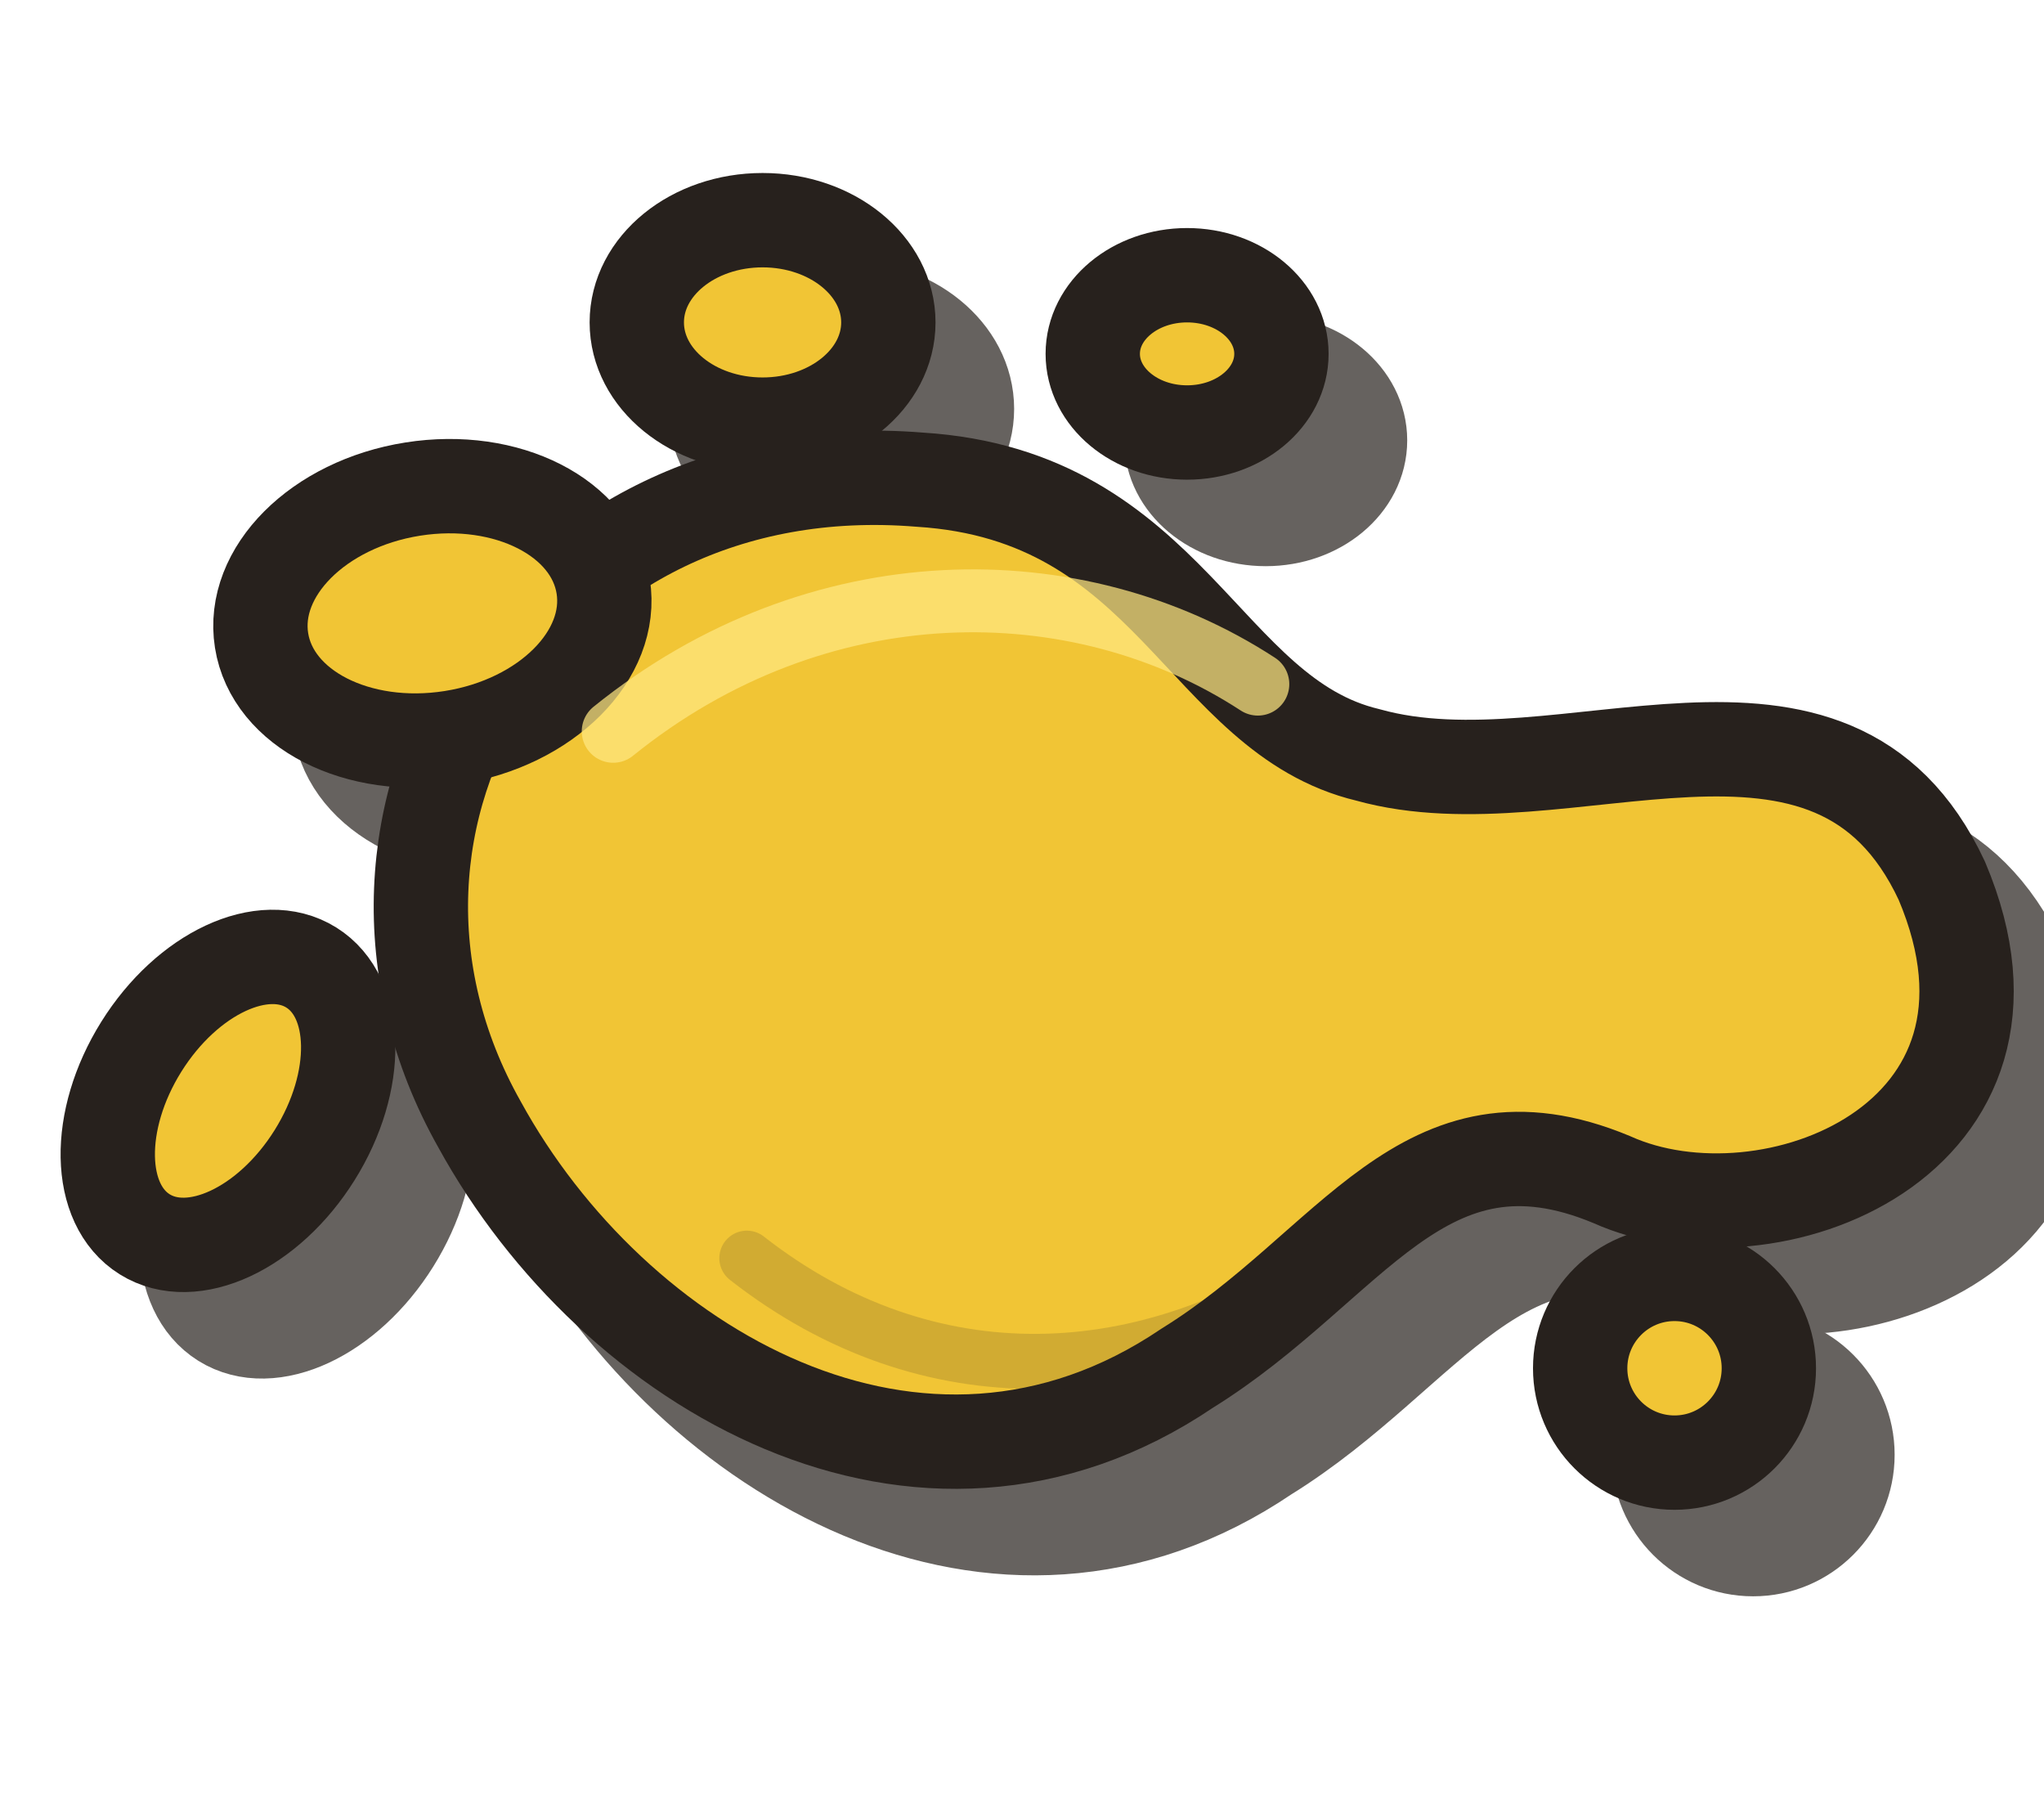
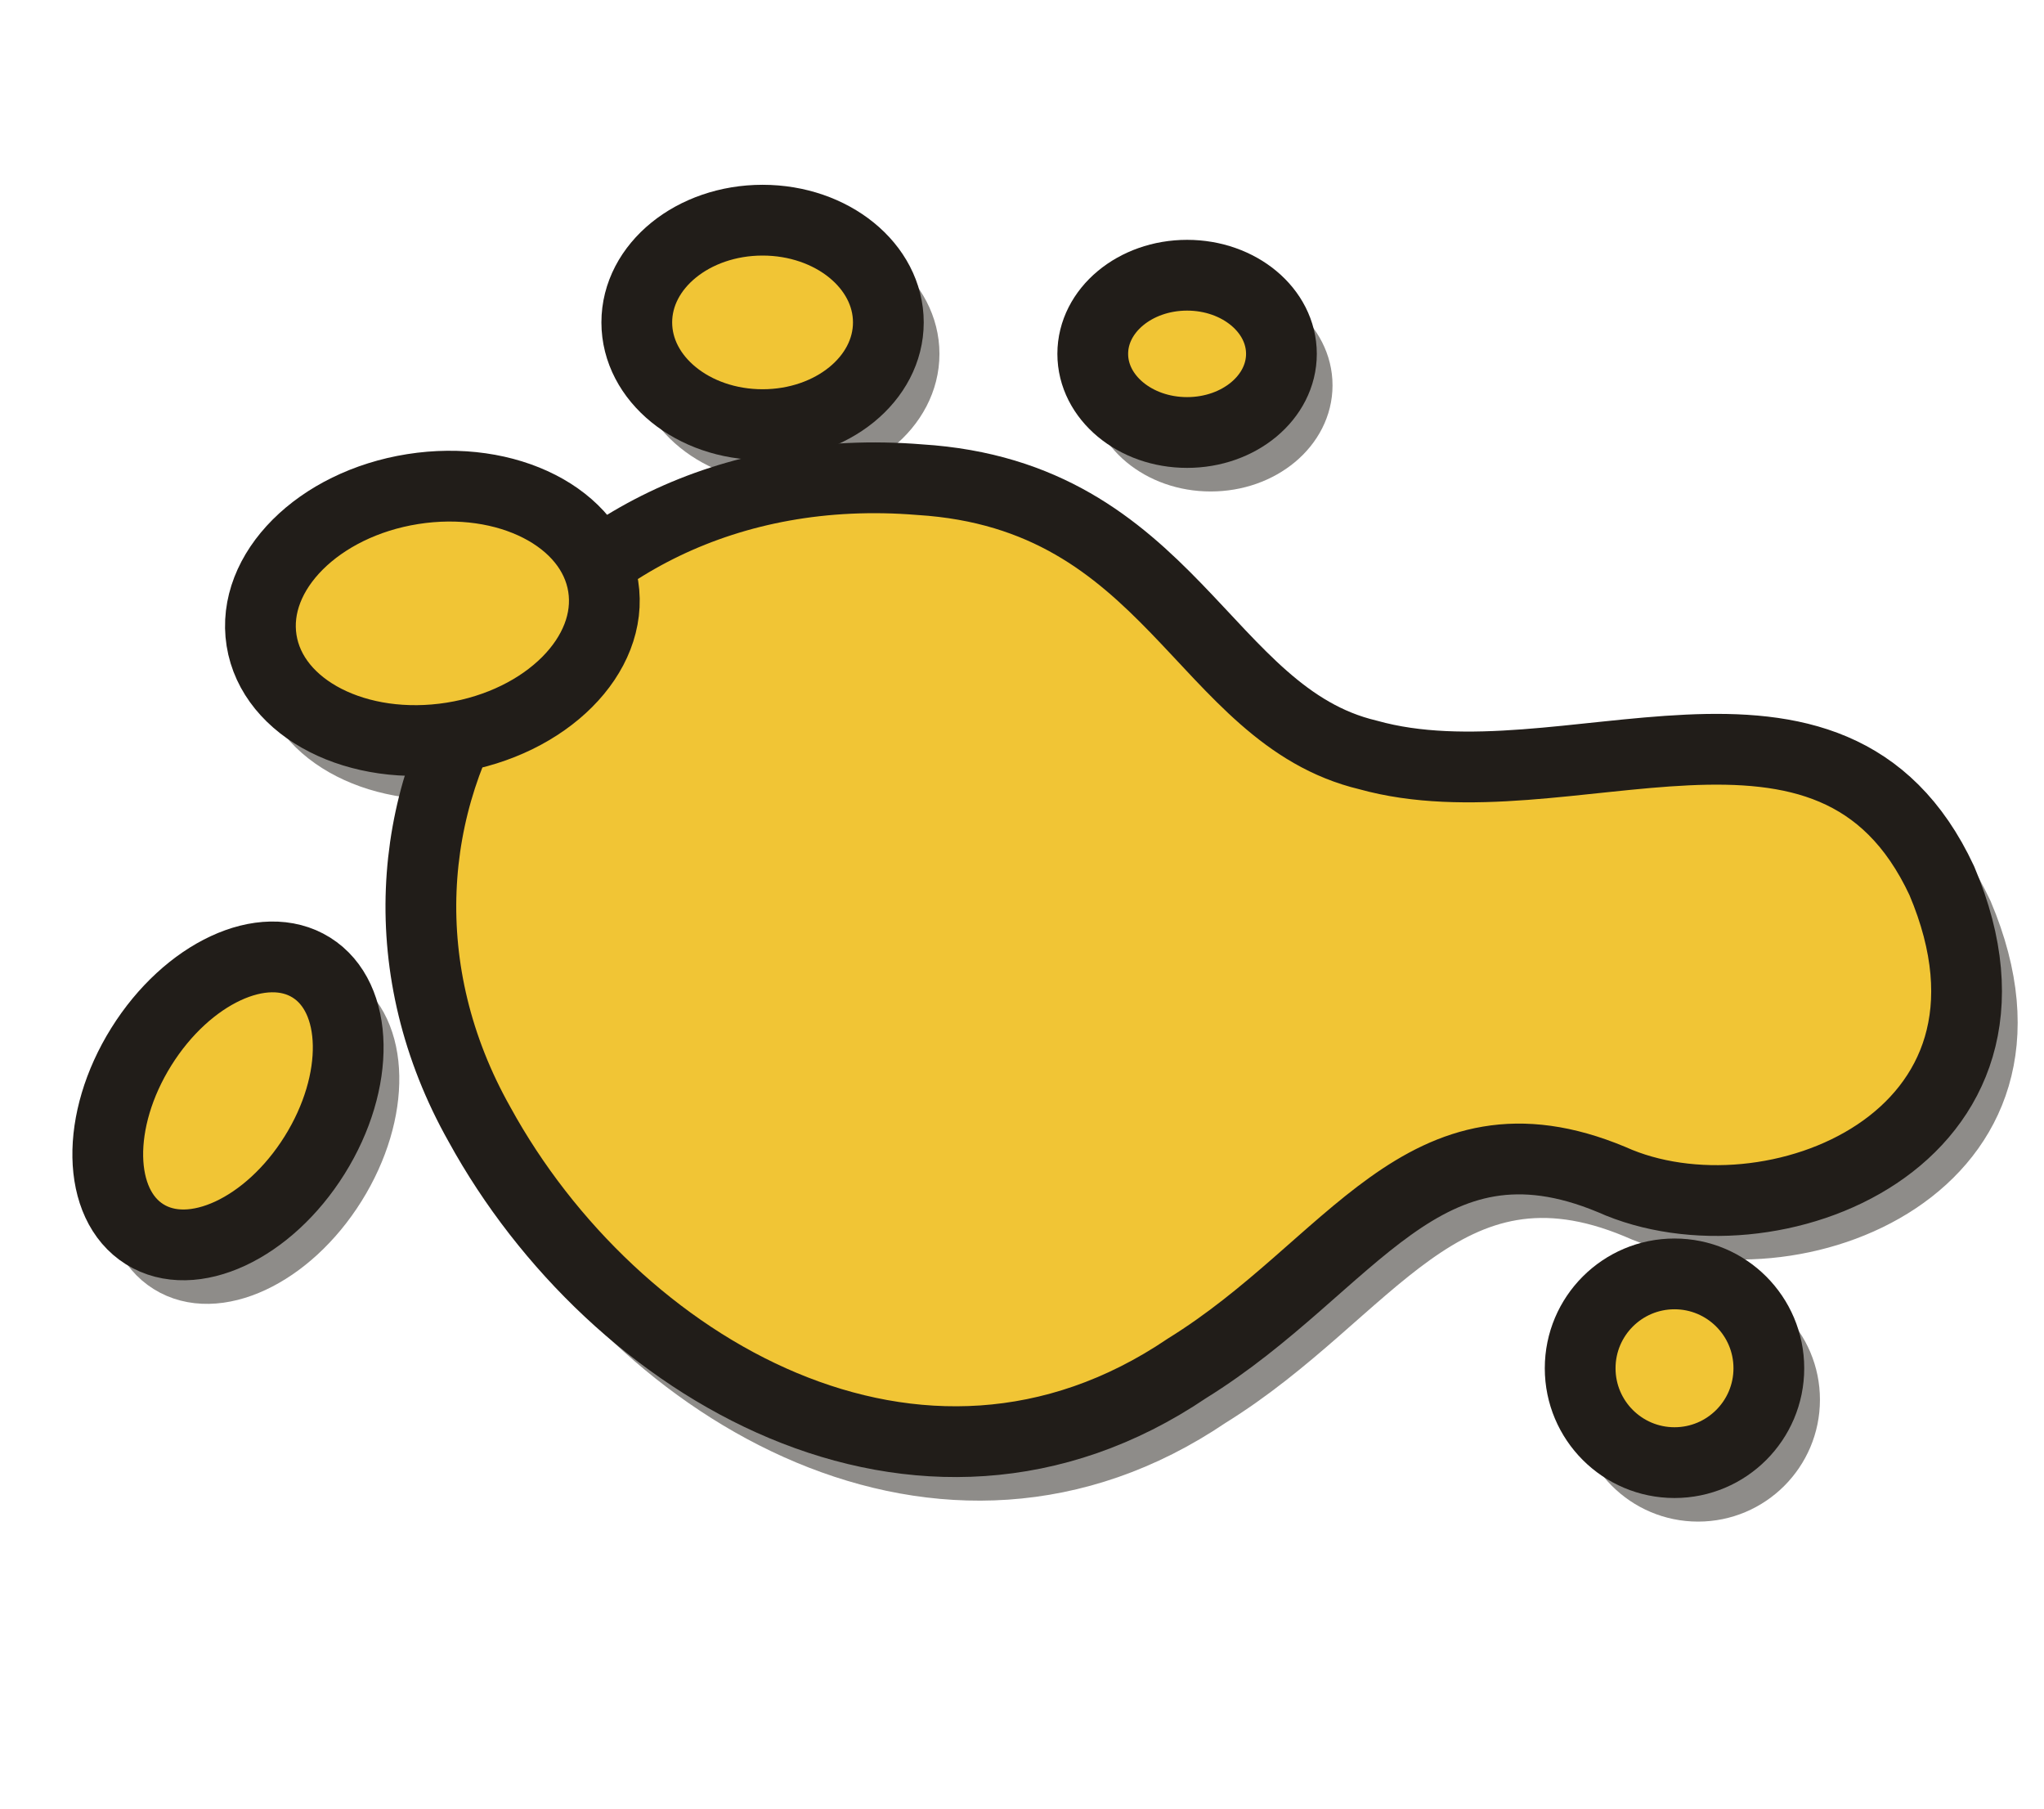
<svg xmlns="http://www.w3.org/2000/svg" viewBox="0 0 260 230" fill="none">
-   <g opacity=".72" fill="#2b2621" stroke="#2b2621" stroke-width="12" stroke-linecap="round" stroke-linejoin="round" transform="translate(10 11)">
+   <g opacity=".58" fill="#3d3934" stroke="#3d3934" stroke-width="7" stroke-linecap="round" stroke-linejoin="round" transform="translate(3 4)">
    <path d="M61 143C39 104 68 57 117 61C149 63 153 91 174 96C199 103 233 82 247 112C261 145 225 159 205 150C181 140 172 161 151 174C117 197 78 174 61 143Z" />
    <ellipse cx="55" cy="78" rx="22" ry="16" transform="rotate(-9 55 78)" />
    <ellipse cx="97" cy="41" rx="16" ry="13" />
    <ellipse cx="151" cy="45" rx="12" ry="10" />
    <ellipse cx="29" cy="140" rx="13" ry="20" transform="rotate(32 29 140)" />
    <circle cx="213" cy="174" r="12" />
  </g>
-   <g fill="#f1c535" stroke="#27211d" stroke-width="12" stroke-linecap="round" stroke-linejoin="round">
+   <g fill="#f1c535" stroke="#211d19" stroke-width="9" stroke-linecap="round" stroke-linejoin="round">
    <path d="M61 143C39 104 68 57 117 61C149 63 153 91 174 96C199 103 233 82 247 112C261 145 225 159 205 150C181 140 172 161 151 174C117 197 78 174 61 143Z" />
    <ellipse cx="55" cy="78" rx="22" ry="16" transform="rotate(-9 55 78)" />
    <ellipse cx="97" cy="41" rx="16" ry="13" />
    <ellipse cx="151" cy="45" rx="12" ry="10" />
    <ellipse cx="29" cy="140" rx="13" ry="20" transform="rotate(32 29 140)" />
    <circle cx="213" cy="174" r="12" />
  </g>
-   <path d="M78 93C104 72 137 72 160 87" stroke="#ffe781" stroke-width="8" stroke-linecap="round" opacity=".72" />
-   <path d="M95 160C118 178 146 177 170 160" stroke="#27211d" stroke-width="7" stroke-linecap="round" opacity=".16" />
</svg>
